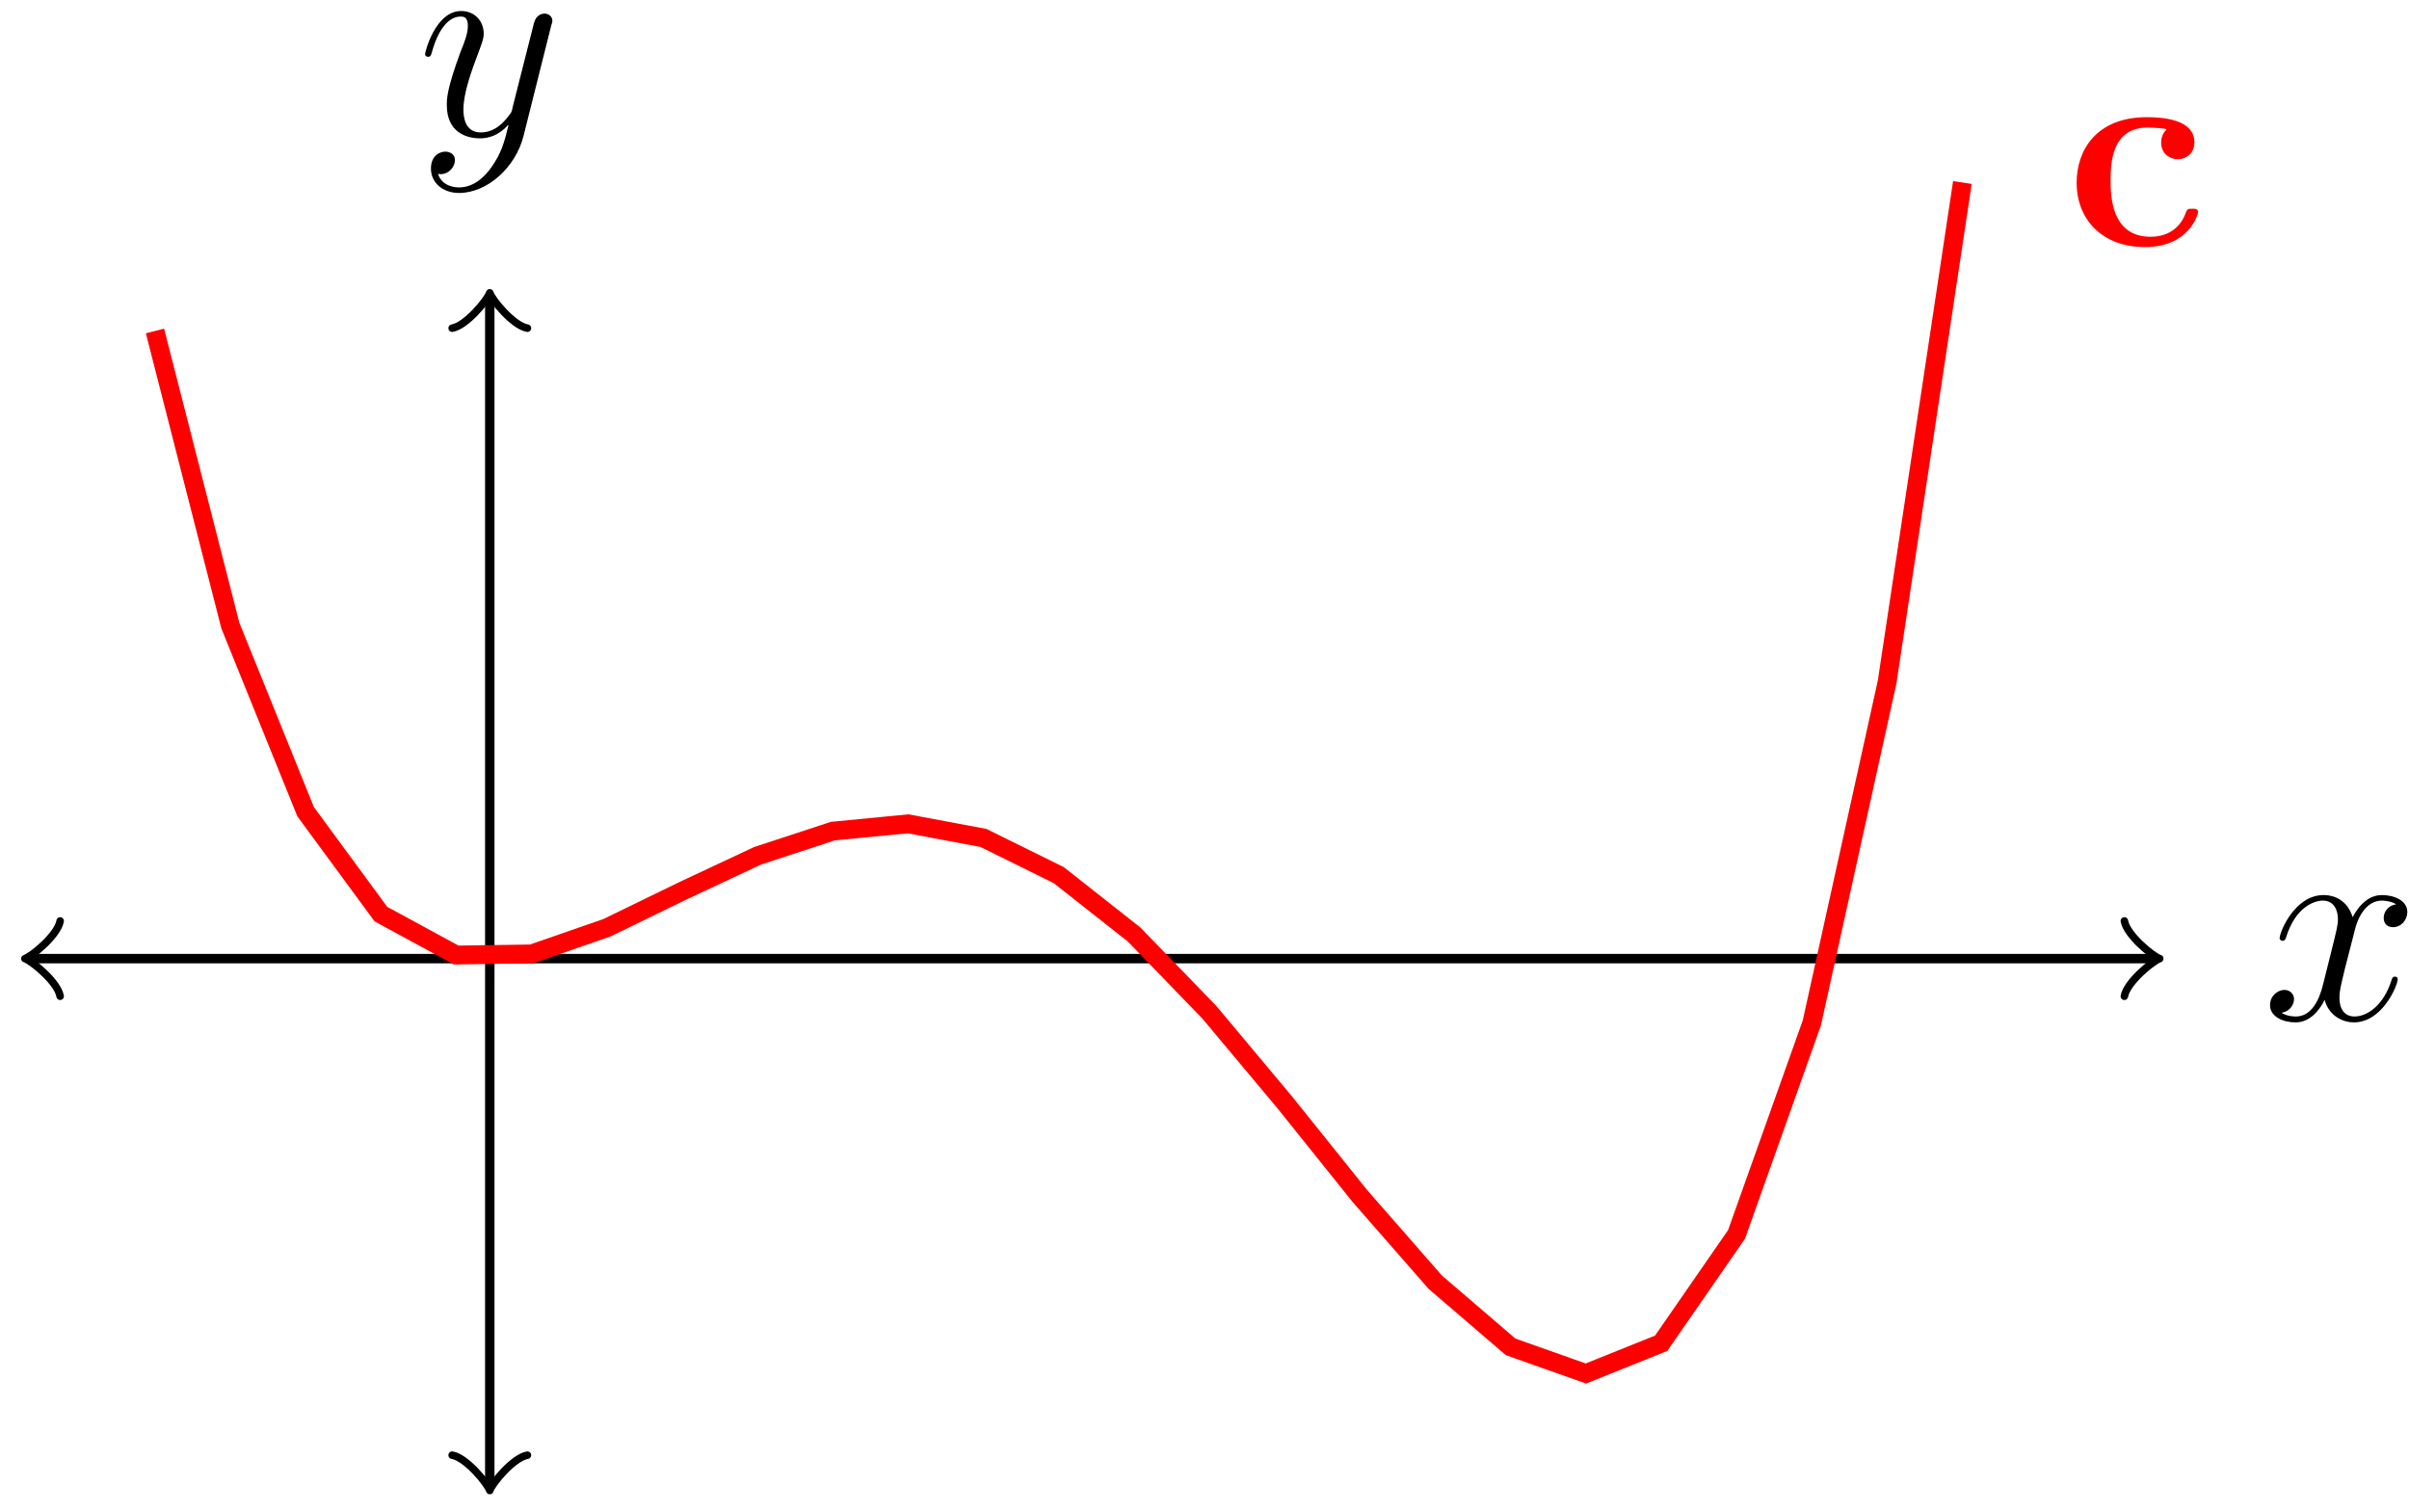
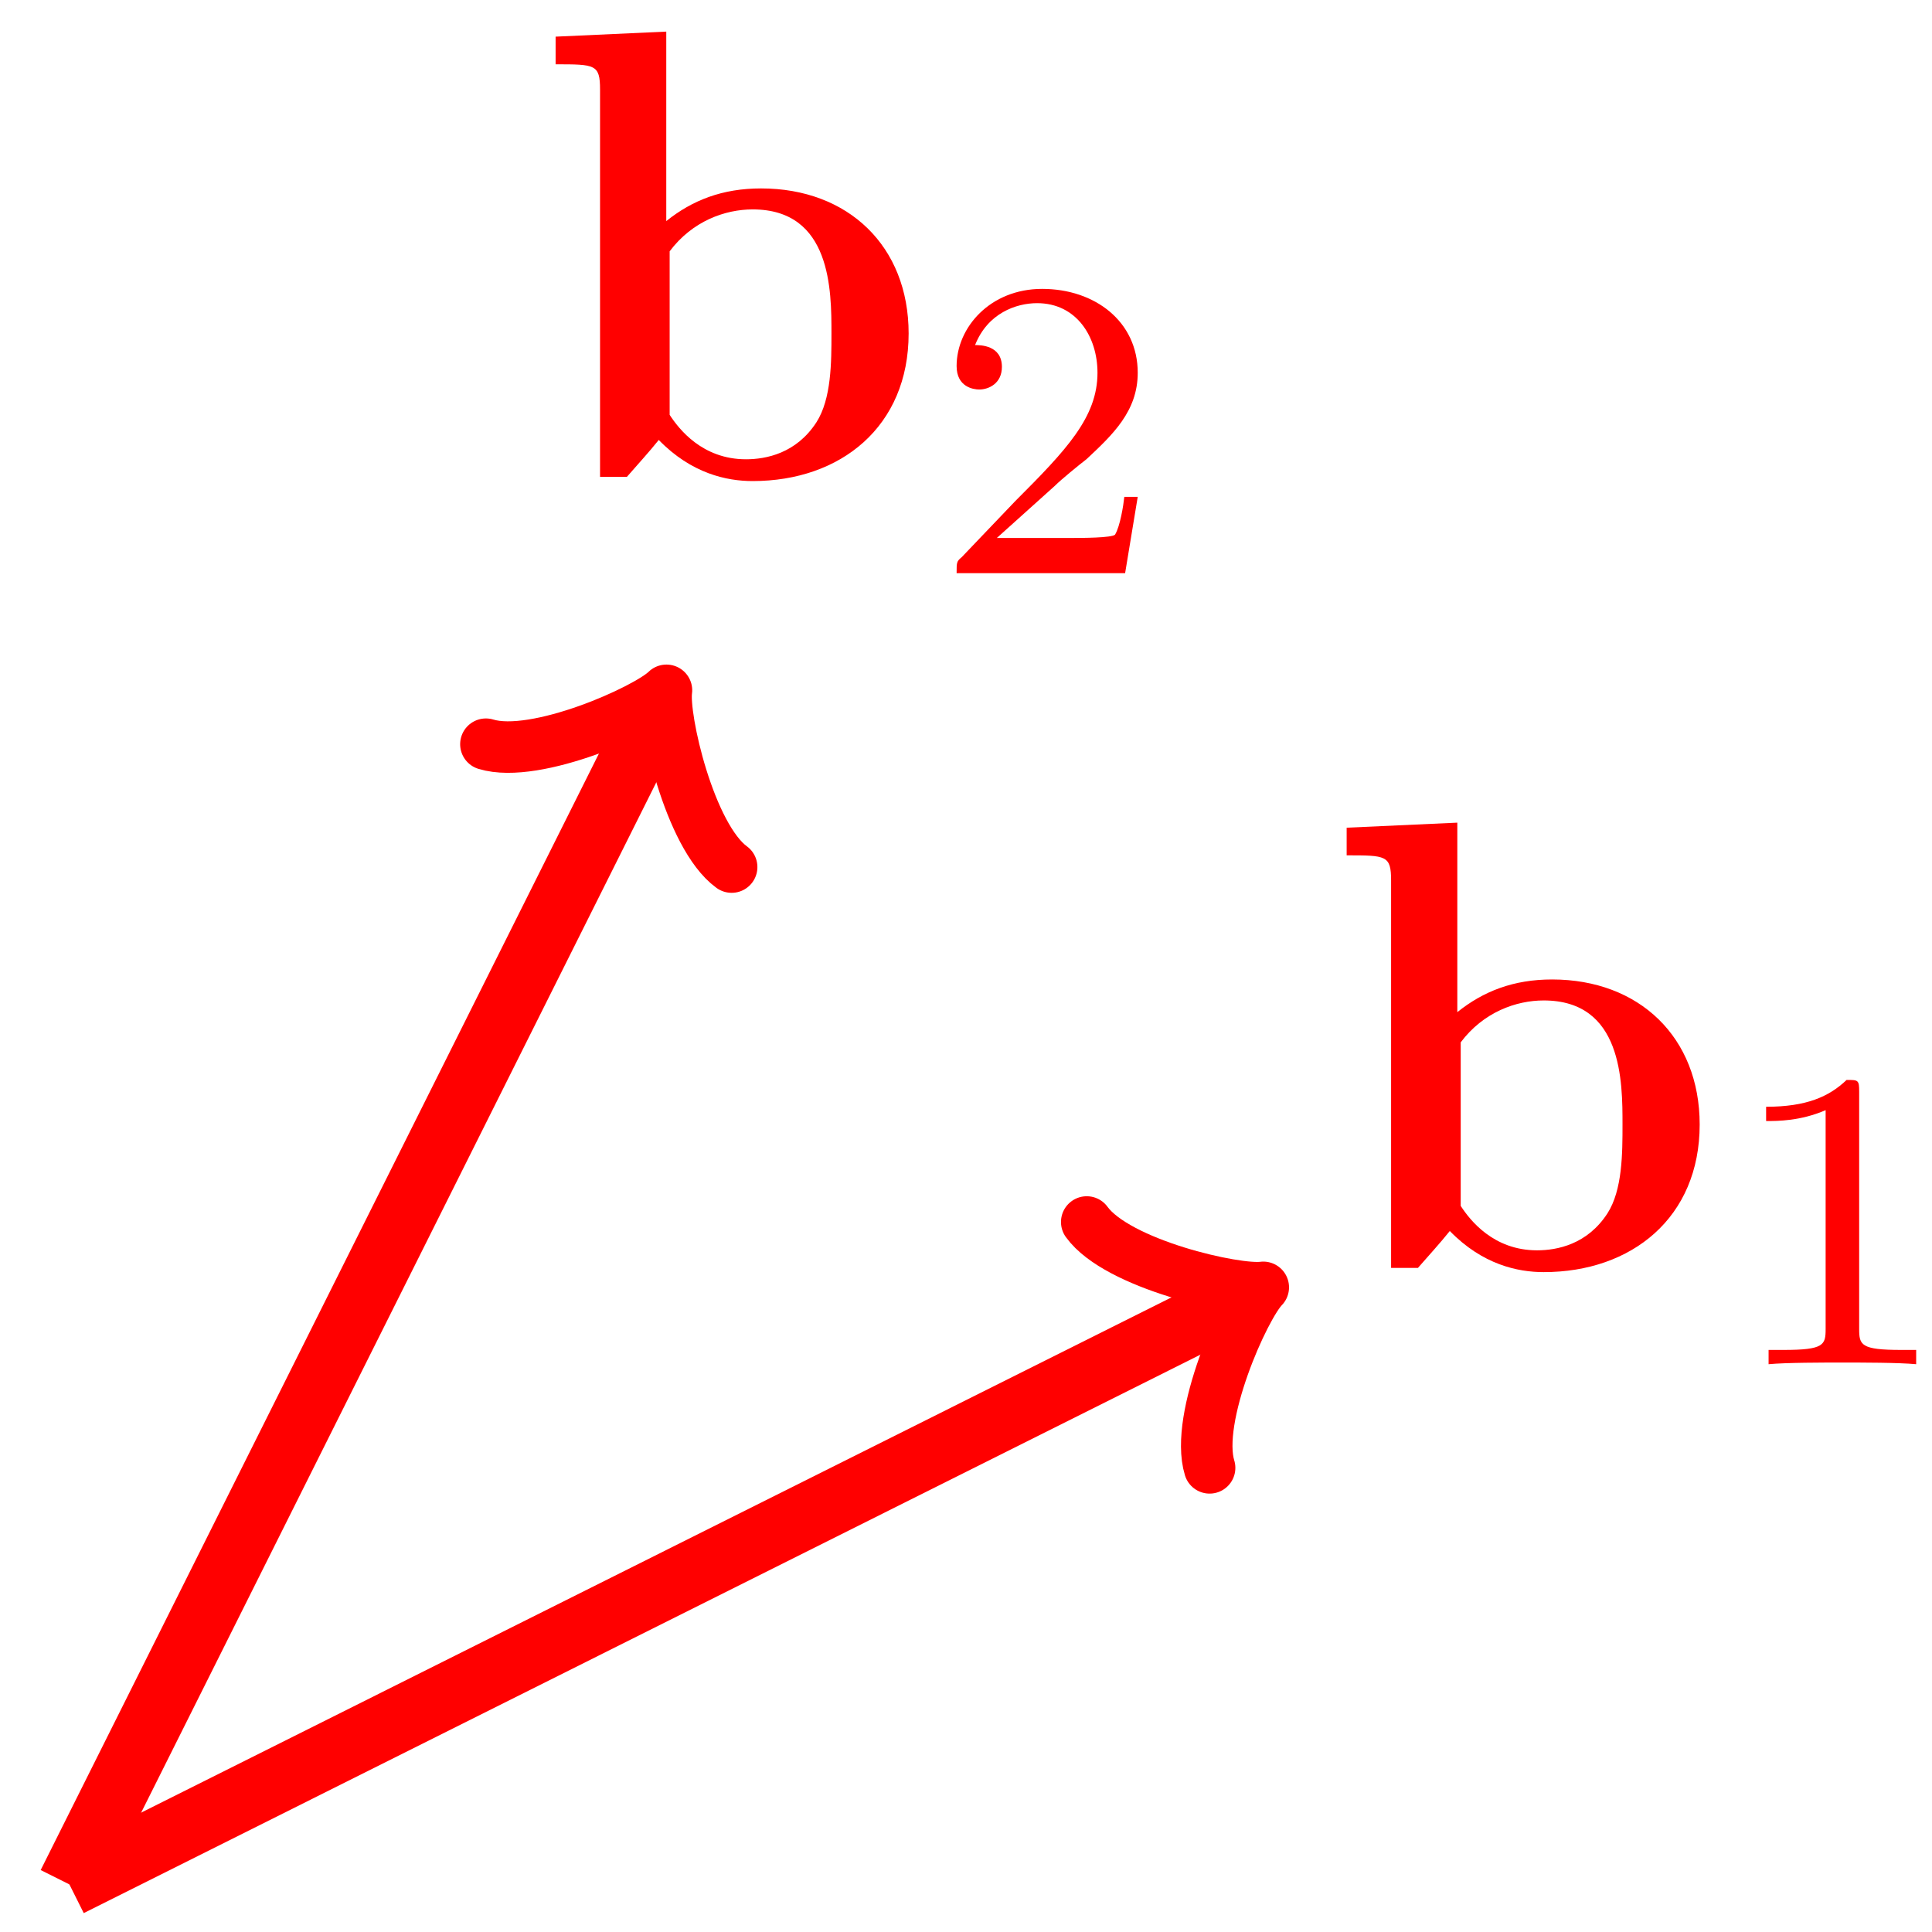
- <svg xmlns="http://www.w3.org/2000/svg" xmlns:xlink="http://www.w3.org/1999/xlink" width="102pt" height="64pt" viewBox="0 0 102 64" version="1.1">
+ <svg xmlns="http://www.w3.org/2000/svg" xmlns:xlink="http://www.w3.org/1999/xlink" width="36pt" height="36pt" viewBox="0 0 36 36" version="1.1">
  <defs>
    <g>
      <symbol overflow="visible" id="glyph0-0">
        <path style="stroke:none;" d="" />
      </symbol>
      <symbol overflow="visible" id="glyph0-1">
-         <path style="stroke:none;" d="M 5.672 -4.875 C 5.281 -4.812 5.141 -4.516 5.141 -4.297 C 5.141 -4 5.359 -3.906 5.531 -3.906 C 5.891 -3.906 6.141 -4.219 6.141 -4.547 C 6.141 -5.047 5.562 -5.266 5.062 -5.266 C 4.344 -5.266 3.938 -4.547 3.828 -4.328 C 3.547 -5.219 2.812 -5.266 2.594 -5.266 C 1.375 -5.266 0.734 -3.703 0.734 -3.438 C 0.734 -3.391 0.781 -3.328 0.859 -3.328 C 0.953 -3.328 0.984 -3.406 1 -3.453 C 1.406 -4.781 2.219 -5.031 2.562 -5.031 C 3.094 -5.031 3.203 -4.531 3.203 -4.25 C 3.203 -3.984 3.125 -3.703 2.984 -3.125 L 2.578 -1.5 C 2.406 -0.781 2.062 -0.125 1.422 -0.125 C 1.359 -0.125 1.062 -0.125 0.812 -0.281 C 1.25 -0.359 1.344 -0.719 1.344 -0.859 C 1.344 -1.094 1.156 -1.25 0.938 -1.25 C 0.641 -1.25 0.328 -0.984 0.328 -0.609 C 0.328 -0.109 0.891 0.125 1.406 0.125 C 1.984 0.125 2.391 -0.328 2.641 -0.828 C 2.828 -0.125 3.438 0.125 3.875 0.125 C 5.094 0.125 5.734 -1.453 5.734 -1.703 C 5.734 -1.766 5.688 -1.812 5.625 -1.812 C 5.516 -1.812 5.5 -1.75 5.469 -1.656 C 5.141 -0.609 4.453 -0.125 3.906 -0.125 C 3.484 -0.125 3.266 -0.438 3.266 -0.922 C 3.266 -1.188 3.312 -1.375 3.5 -2.156 L 3.922 -3.797 C 4.094 -4.5 4.5 -5.031 5.062 -5.031 C 5.078 -5.031 5.422 -5.031 5.672 -4.875 Z M 5.672 -4.875 " />
-       </symbol>
-       <symbol overflow="visible" id="glyph0-2">
-         <path style="stroke:none;" d="M 3.141 1.344 C 2.828 1.797 2.359 2.203 1.766 2.203 C 1.625 2.203 1.047 2.172 0.875 1.625 C 0.906 1.641 0.969 1.641 0.984 1.641 C 1.344 1.641 1.594 1.328 1.594 1.047 C 1.594 0.781 1.359 0.688 1.188 0.688 C 0.984 0.688 0.578 0.828 0.578 1.406 C 0.578 2.016 1.094 2.438 1.766 2.438 C 2.969 2.438 4.172 1.344 4.5 0.016 L 5.672 -4.656 C 5.688 -4.703 5.719 -4.781 5.719 -4.859 C 5.719 -5.031 5.562 -5.156 5.391 -5.156 C 5.281 -5.156 5.031 -5.109 4.938 -4.75 L 4.047 -1.234 C 4 -1.016 4 -0.984 3.891 -0.859 C 3.656 -0.531 3.266 -0.125 2.688 -0.125 C 2.016 -0.125 1.953 -0.781 1.953 -1.094 C 1.953 -1.781 2.281 -2.703 2.609 -3.562 C 2.734 -3.906 2.812 -4.078 2.812 -4.312 C 2.812 -4.812 2.453 -5.266 1.859 -5.266 C 0.766 -5.266 0.328 -3.531 0.328 -3.438 C 0.328 -3.391 0.375 -3.328 0.453 -3.328 C 0.562 -3.328 0.578 -3.375 0.625 -3.547 C 0.906 -4.547 1.359 -5.031 1.828 -5.031 C 1.938 -5.031 2.141 -5.031 2.141 -4.641 C 2.141 -4.328 2.016 -3.984 1.828 -3.531 C 1.25 -1.953 1.25 -1.562 1.25 -1.281 C 1.25 -0.141 2.062 0.125 2.656 0.125 C 3 0.125 3.438 0.016 3.844 -0.438 L 3.859 -0.422 C 3.688 0.281 3.562 0.75 3.141 1.344 Z M 3.141 1.344 " />
+         <path style="stroke:none;" d="M 2.484 -8.297 L 0.422 -8.203 L 0.422 -7.688 C 1.156 -7.688 1.25 -7.688 1.25 -7.219 L 1.25 0 L 1.75 0 C 1.953 -0.234 2.156 -0.453 2.344 -0.688 C 2.953 -0.062 3.609 0.078 4.094 0.078 C 5.734 0.078 7 -0.938 7 -2.672 C 7 -4.297 5.875 -5.375 4.25 -5.375 C 3.531 -5.375 2.969 -5.156 2.484 -4.766 Z M 2.547 -4.203 C 2.969 -4.766 3.578 -4.984 4.094 -4.984 C 5.562 -4.984 5.562 -3.469 5.562 -2.672 C 5.562 -2.141 5.562 -1.453 5.281 -1.016 C 4.906 -0.438 4.344 -0.328 3.969 -0.328 C 3.156 -0.328 2.719 -0.891 2.547 -1.156 Z M 2.547 -4.203 " />
      </symbol>
      <symbol overflow="visible" id="glyph1-0">
        <path style="stroke:none;" d="" />
      </symbol>
      <symbol overflow="visible" id="glyph1-1">
-         <path style="stroke:none;" d="M 5.594 -1.406 C 5.594 -1.547 5.469 -1.547 5.344 -1.547 C 5.156 -1.547 5.141 -1.531 5.078 -1.391 C 5 -1.156 4.672 -0.359 3.578 -0.359 C 1.891 -0.359 1.891 -2.172 1.891 -2.719 C 1.891 -3.422 1.906 -4.984 3.469 -4.984 C 3.547 -4.984 4.25 -4.953 4.25 -4.906 C 4.25 -4.891 4.25 -4.875 4.219 -4.859 C 4.188 -4.828 4.031 -4.656 4.031 -4.344 C 4.031 -3.844 4.438 -3.641 4.734 -3.641 C 4.984 -3.641 5.438 -3.797 5.438 -4.359 C 5.438 -5.344 4.062 -5.422 3.422 -5.422 C 1.297 -5.422 0.453 -4.031 0.453 -2.656 C 0.453 -1.031 1.594 0.078 3.344 0.078 C 5.219 0.078 5.594 -1.312 5.594 -1.406 Z M 5.594 -1.406 " />
+         <path style="stroke:none;" d="M 2.5 -5.078 C 2.5 -5.297 2.484 -5.297 2.266 -5.297 C 1.938 -4.984 1.516 -4.797 0.766 -4.797 L 0.766 -4.531 C 0.984 -4.531 1.406 -4.531 1.875 -4.734 L 1.875 -0.656 C 1.875 -0.359 1.844 -0.266 1.094 -0.266 L 0.812 -0.266 L 0.812 0 C 1.141 -0.031 1.828 -0.031 2.188 -0.031 C 2.547 -0.031 3.234 -0.031 3.562 0 L 3.562 -0.266 L 3.281 -0.266 C 2.531 -0.266 2.5 -0.359 2.5 -0.656 Z M 2.5 -5.078 " />
+       </symbol>
+       <symbol overflow="visible" id="glyph1-2">
+         <path style="stroke:none;" d="M 2.25 -1.625 C 2.375 -1.75 2.703 -2.016 2.844 -2.125 C 3.328 -2.578 3.797 -3.016 3.797 -3.734 C 3.797 -4.688 3 -5.297 2.016 -5.297 C 1.047 -5.297 0.422 -4.578 0.422 -3.859 C 0.422 -3.469 0.734 -3.422 0.844 -3.422 C 1.016 -3.422 1.266 -3.531 1.266 -3.844 C 1.266 -4.25 0.859 -4.25 0.766 -4.25 C 1 -4.844 1.531 -5.031 1.922 -5.031 C 2.656 -5.031 3.047 -4.406 3.047 -3.734 C 3.047 -2.906 2.469 -2.297 1.516 -1.344 L 0.516 -0.297 C 0.422 -0.219 0.422 -0.203 0.422 0 L 3.562 0 L 3.797 -1.422 L 3.547 -1.422 C 3.531 -1.266 3.469 -0.875 3.375 -0.719 C 3.328 -0.656 2.719 -0.656 2.594 -0.656 L 1.172 -0.656 Z M 2.25 -1.625 " />
      </symbol>
    </g>
  </defs>
  <g id="surface1">
-     <path style="fill:none;stroke-width:0.399;stroke-linecap:butt;stroke-linejoin:miter;stroke:rgb(0%,0%,0%);stroke-opacity:1;stroke-miterlimit:10;" d="M -19.385 0.001 L 70.408 0.001 " transform="matrix(1,0,0,-1,20.737,40.587)" />
-     <path style="fill:none;stroke-width:0.319;stroke-linecap:round;stroke-linejoin:round;stroke:rgb(0%,0%,0%);stroke-opacity:1;stroke-miterlimit:10;" d="M -1.194 1.593 C -1.097 0.995 0.001 0.101 0.298 -0.001 C 0.001 -0.099 -1.097 -0.997 -1.194 -1.595 " transform="matrix(-1,0,0,1,1.35262,40.587)" />
-     <path style="fill:none;stroke-width:0.319;stroke-linecap:round;stroke-linejoin:round;stroke:rgb(0%,0%,0%);stroke-opacity:1;stroke-miterlimit:10;" d="M -1.197 1.595 C -1.095 0.997 -0.001 0.099 0.3 0.001 C -0.001 -0.101 -1.095 -0.995 -1.197 -1.593 " transform="matrix(1,0,0,-1,91.14574,40.587)" />
-     <g style="fill:rgb(0%,0%,0%);fill-opacity:1;">
-       <use xlink:href="#glyph0-1" x="95.788" y="43.161" />
+     <path style="fill:none;stroke-width:1.196;stroke-linecap:butt;stroke-linejoin:miter;stroke:rgb(100%,0%,0%);stroke-opacity:1;stroke-miterlimit:10;" d="M -0 -0.001 L 21.816 10.909 " transform="matrix(1,0,0,-1,1.293,35.112)" />
+     <path style="fill:none;stroke-width:0.956;stroke-linecap:round;stroke-linejoin:round;stroke:rgb(100%,0%,0%);stroke-opacity:1;stroke-miterlimit:10;" d="M -1.911 2.551 C -1.754 1.594 -0 0.161 0.477 0.001 C -0 -0.161 -1.752 -1.595 -1.912 -2.55 " transform="matrix(0.898,-0.449,-0.449,-0.898,23.11124,24.20288)" />
+     <g style="fill:rgb(100%,0%,0%);fill-opacity:1;">
+       <use xlink:href="#glyph0-1" x="24.671" y="23.626" />
    </g>
-     <path style="fill:none;stroke-width:0.399;stroke-linecap:butt;stroke-linejoin:miter;stroke:rgb(0%,0%,0%);stroke-opacity:1;stroke-miterlimit:10;" d="M 0.001 -22.218 L 0.001 27.888 " transform="matrix(1,0,0,-1,20.737,40.587)" />
-     <path style="fill:none;stroke-width:0.319;stroke-linecap:round;stroke-linejoin:round;stroke:rgb(0%,0%,0%);stroke-opacity:1;stroke-miterlimit:10;" d="M -1.197 1.595 C -1.095 0.997 -0.002 0.099 0.299 0.001 C -0.002 -0.1 -1.095 -0.995 -1.197 -1.592 " transform="matrix(0,1,1,0,20.737,62.80624)" />
-     <path style="fill:none;stroke-width:0.319;stroke-linecap:round;stroke-linejoin:round;stroke:rgb(0%,0%,0%);stroke-opacity:1;stroke-miterlimit:10;" d="M -1.196 1.592 C -1.094 0.995 -0.001 0.1 0.3 -0.001 C -0.001 -0.099 -1.094 -0.997 -1.196 -1.595 " transform="matrix(0,-1,-1,0,20.737,12.69848)" />
-     <g style="fill:rgb(0%,0%,0%);fill-opacity:1;">
-       <use xlink:href="#glyph0-2" x="17.669" y="5.732" />
+     <g style="fill:rgb(100%,0%,0%);fill-opacity:1;">
+       <use xlink:href="#glyph1-1" x="32.143" y="25.42" />
    </g>
-     <path style="fill:none;stroke-width:0.797;stroke-linecap:butt;stroke-linejoin:miter;stroke:rgb(100%,0%,0%);stroke-opacity:1;stroke-miterlimit:10;" d="M -14.175 26.575 L -10.983 14.099 L -7.796 6.22 L -4.608 1.884 L -1.421 0.153 L 1.771 0.2 L 4.958 1.306 L 8.146 2.857 L 11.337 4.353 L 14.525 5.399 L 17.712 5.708 L 20.904 5.11 L 24.091 3.536 L 27.279 1.024 L 30.466 -2.268 L 33.658 -6.081 L 36.845 -10.054 L 40.033 -13.698 L 43.224 -16.436 L 46.411 -17.565 L 49.599 -16.284 L 52.79 -11.675 L 55.978 -2.722 L 59.165 11.708 L 62.353 32.86 " transform="matrix(1,0,0,-1,20.737,40.587)" />
+     <path style="fill:none;stroke-width:1.196;stroke-linecap:butt;stroke-linejoin:miter;stroke:rgb(100%,0%,0%);stroke-opacity:1;stroke-miterlimit:10;" d="M -0 -0.001 L 10.91 21.819 " transform="matrix(1,0,0,-1,1.293,35.112)" />
+     <path style="fill:none;stroke-width:0.956;stroke-linecap:round;stroke-linejoin:round;stroke:rgb(100%,0%,0%);stroke-opacity:1;stroke-miterlimit:10;" d="M -1.913 2.549 C -1.753 1.593 -0.001 0.16 0.48 -0.001 C -0.002 -0.159 -1.754 -1.596 -1.913 -2.55 " transform="matrix(0.449,-0.898,-0.898,-0.449,12.20212,13.29376)" />
    <g style="fill:rgb(100%,0%,0%);fill-opacity:1;">
-       <use xlink:href="#glyph1-1" x="87.475" y="10.383" />
+       <use xlink:href="#glyph0-1" x="9.931" y="8.886" />
+     </g>
+     <g style="fill:rgb(100%,0%,0%);fill-opacity:1;">
+       <use xlink:href="#glyph1-2" x="17.403" y="10.68" />
    </g>
  </g>
</svg>
